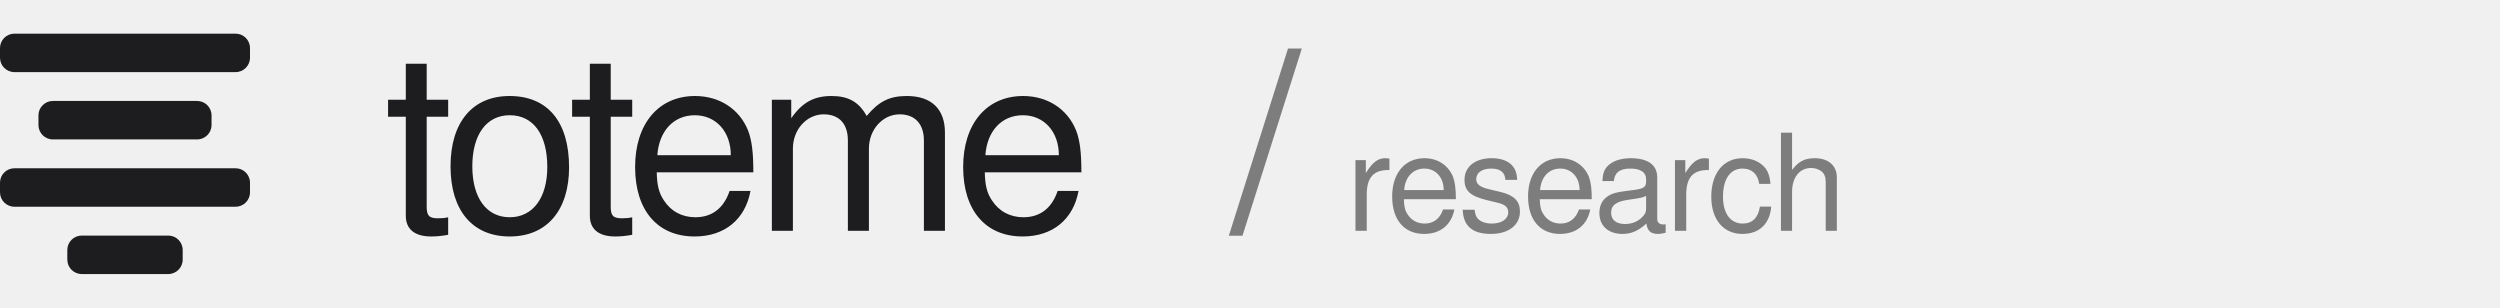
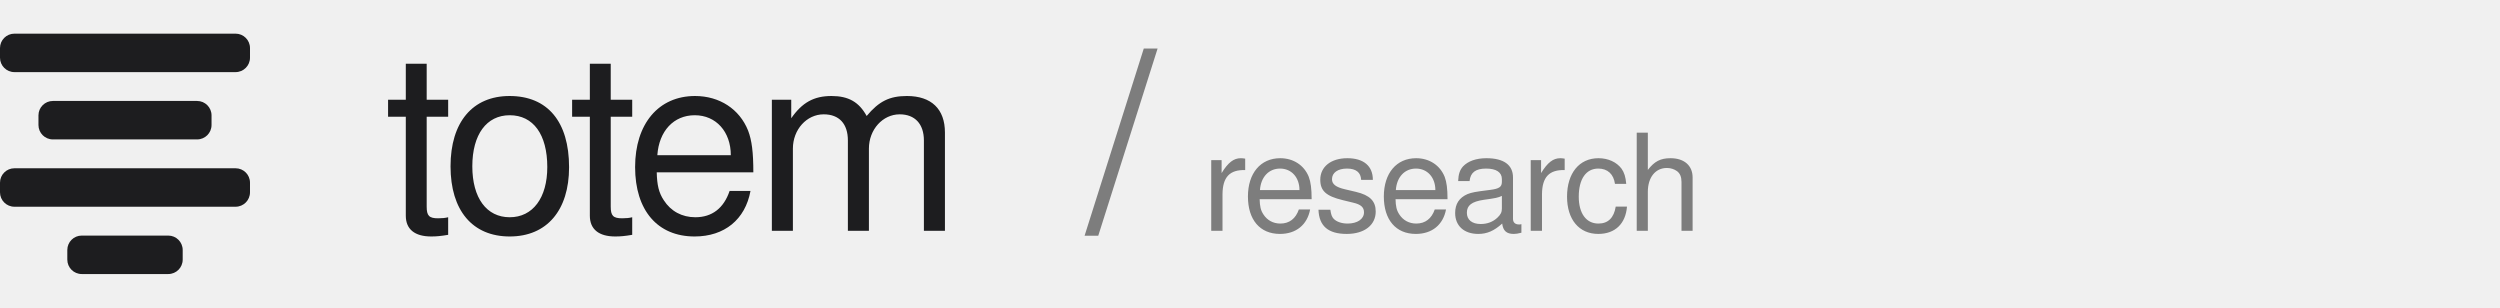
- <svg xmlns="http://www.w3.org/2000/svg" viewBox="0 0 260 32" role="img" aria-label="toteme / research">
+ <svg xmlns="http://www.w3.org/2000/svg" viewBox="0 0 260 32" role="img" aria-label="totem / research">
  <style>
    .ink { fill: #1d1d1f; }
    .mute { fill: rgba(0,0,0,0.48); }
    @media (prefers-color-scheme: dark) {
      .ink { fill: #ffffff; }
      .mute { fill: rgba(255,255,255,0.48); }
    }
    .wm {
      font-family: 'SF Pro Display', 'Helvetica Neue', Helvetica, Arial, sans-serif;
      font-weight: 500;
      font-size: 26px;
      letter-spacing: -1px;
    }
    .sep {
      font-family: 'SF Pro Display', 'Helvetica Neue', Helvetica, Arial, sans-serif;
      font-weight: 300;
      font-size: 26px;
    }
    .tag {
      font-family: 'SF Pro Display', 'Helvetica Neue', Helvetica, Arial, sans-serif;
      font-weight: 400;
      font-size: 14px;
      letter-spacing: -0.3px;
    }
  </style>
  <g class="ink">
    <rect x="0" y="3.5" width="26" height="4" rx="1.5" />
    <rect x="4" y="10.5" width="18" height="4" rx="1.5" />
    <rect x="0" y="17.5" width="26" height="4" rx="1.5" />
    <rect x="7" y="24.5" width="12" height="4" rx="1.5" />
  </g>
-   <text x="40" y="24" class="wm ink">toteme</text>
-   <text x="128" y="24" class="sep mute">/</text>
-   <text x="140" y="24" class="tag mute">research</text>
+   <text x="40" y="24" class="wm ink">totem</text>
+   <text x="113" y="24" class="sep mute">/</text>
+   <text x="125" y="24" class="tag mute">research</text>
</svg>
